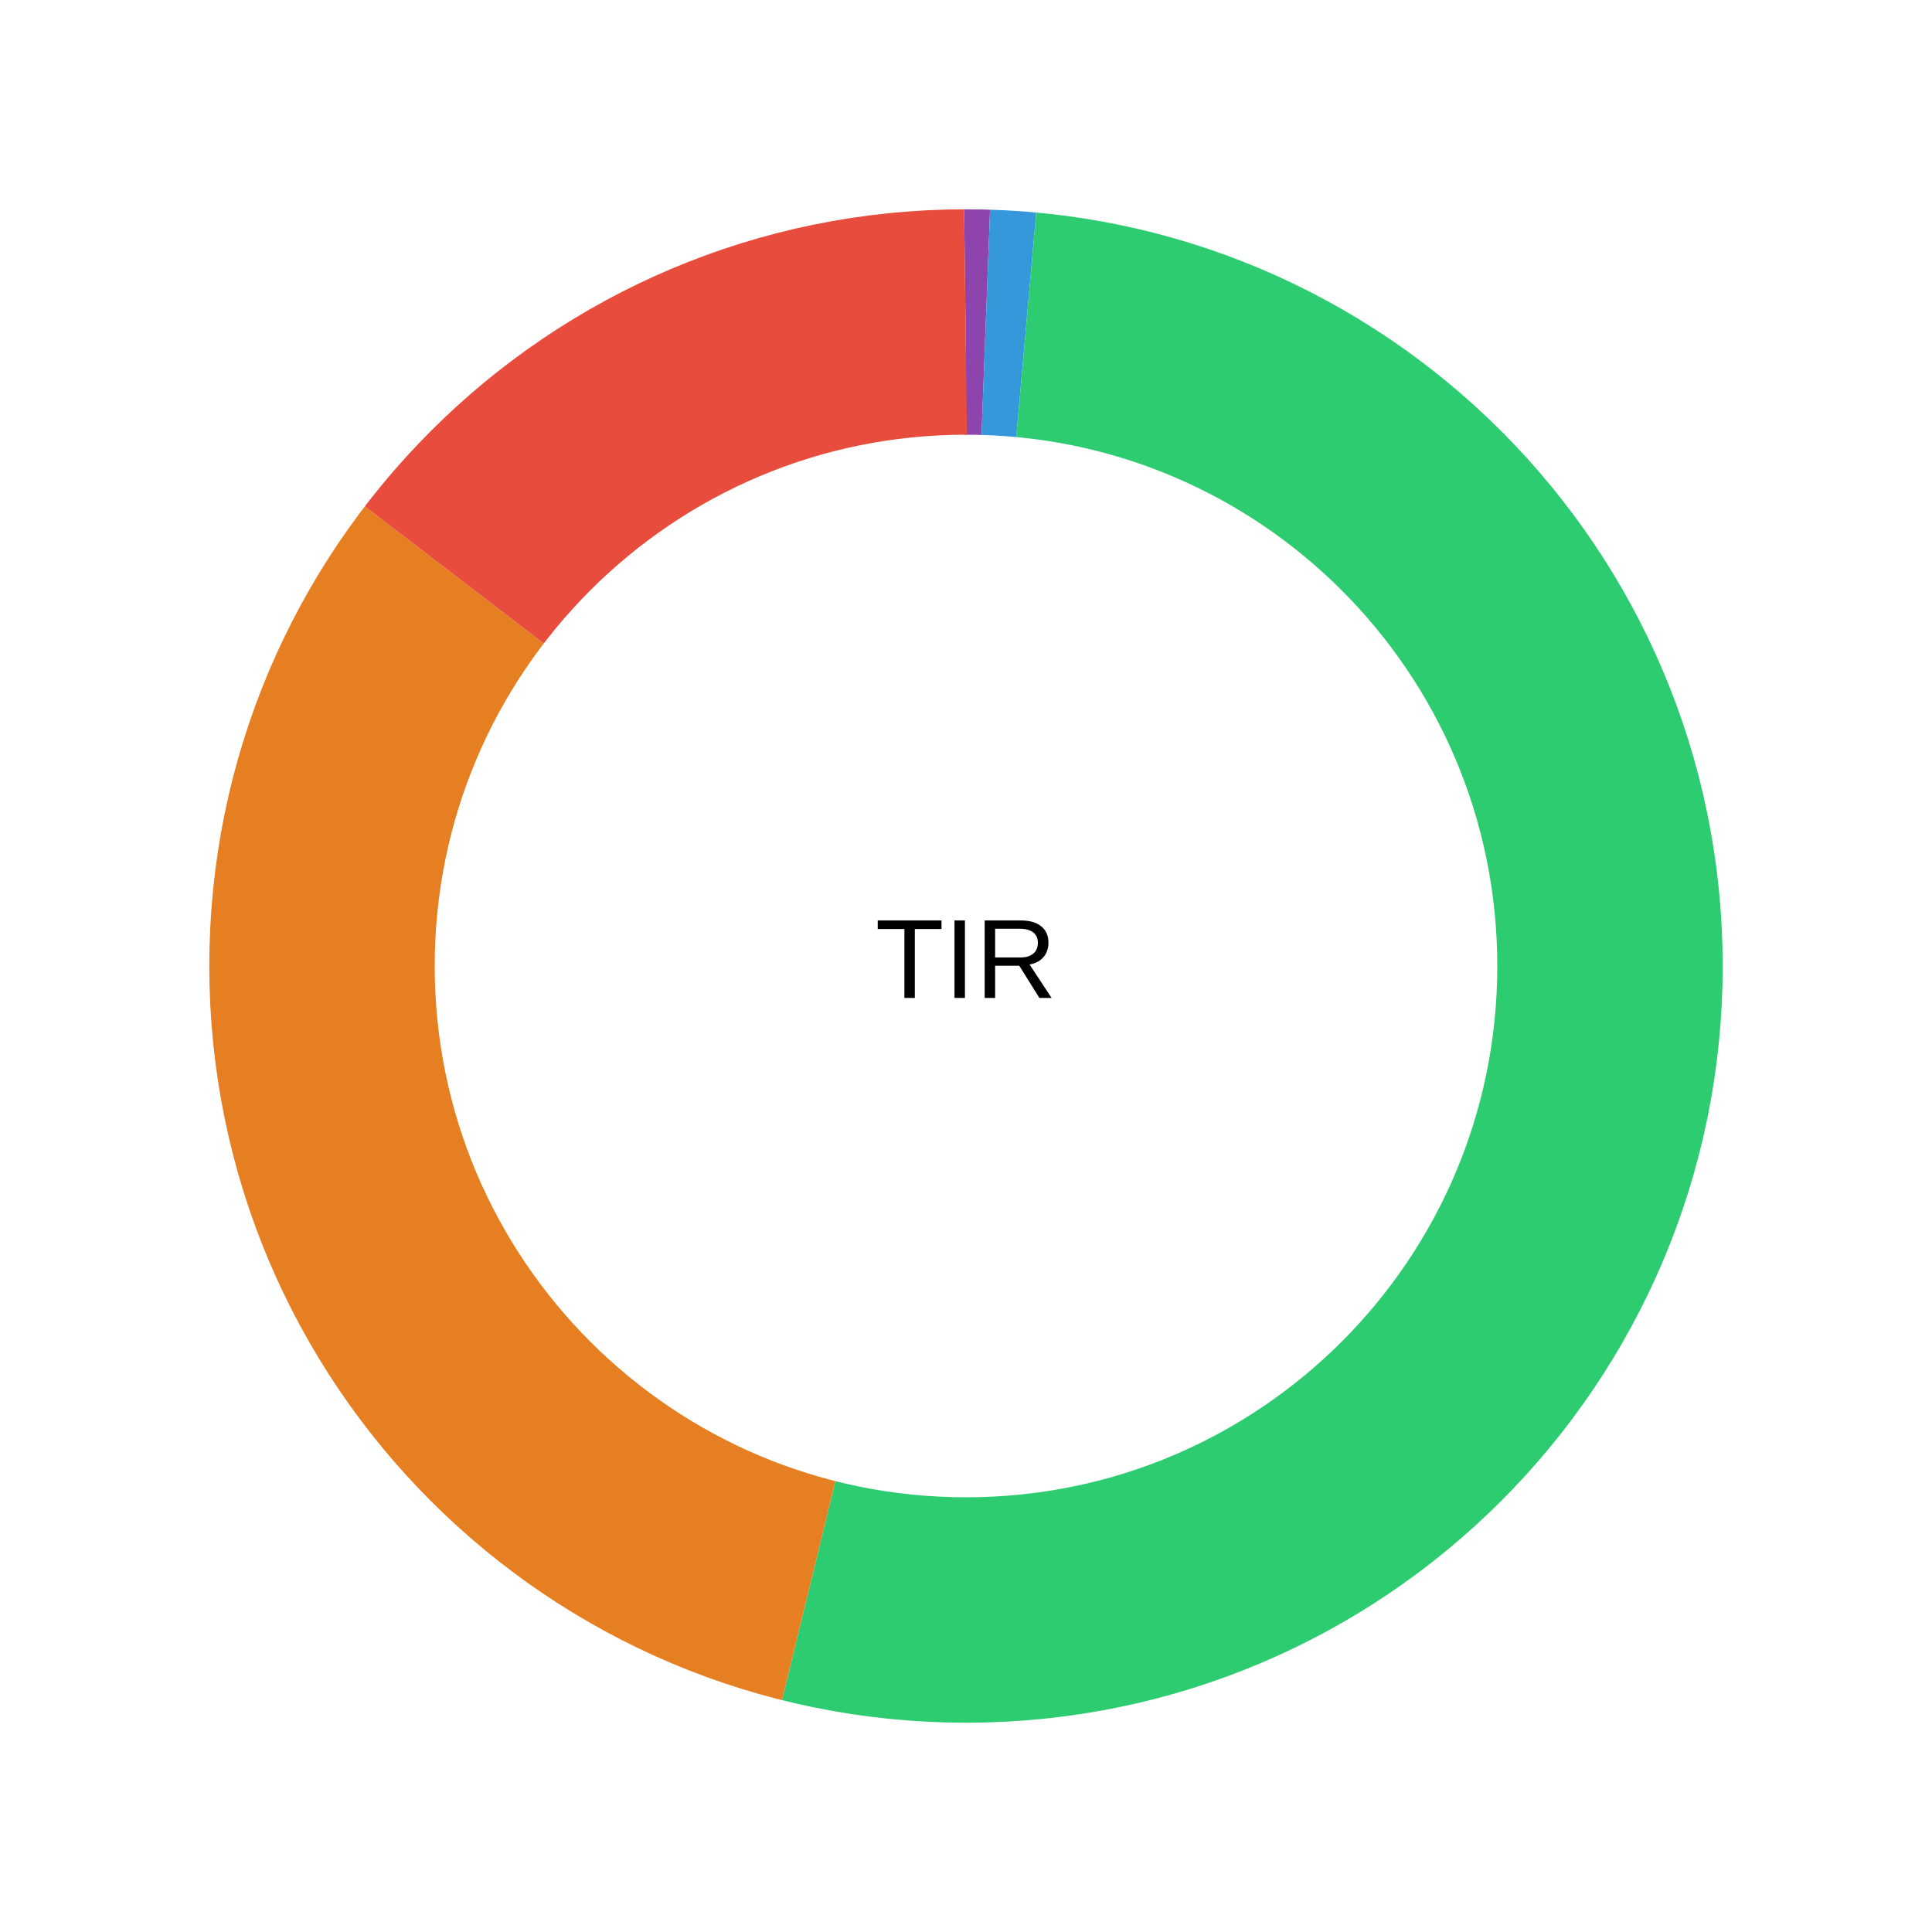
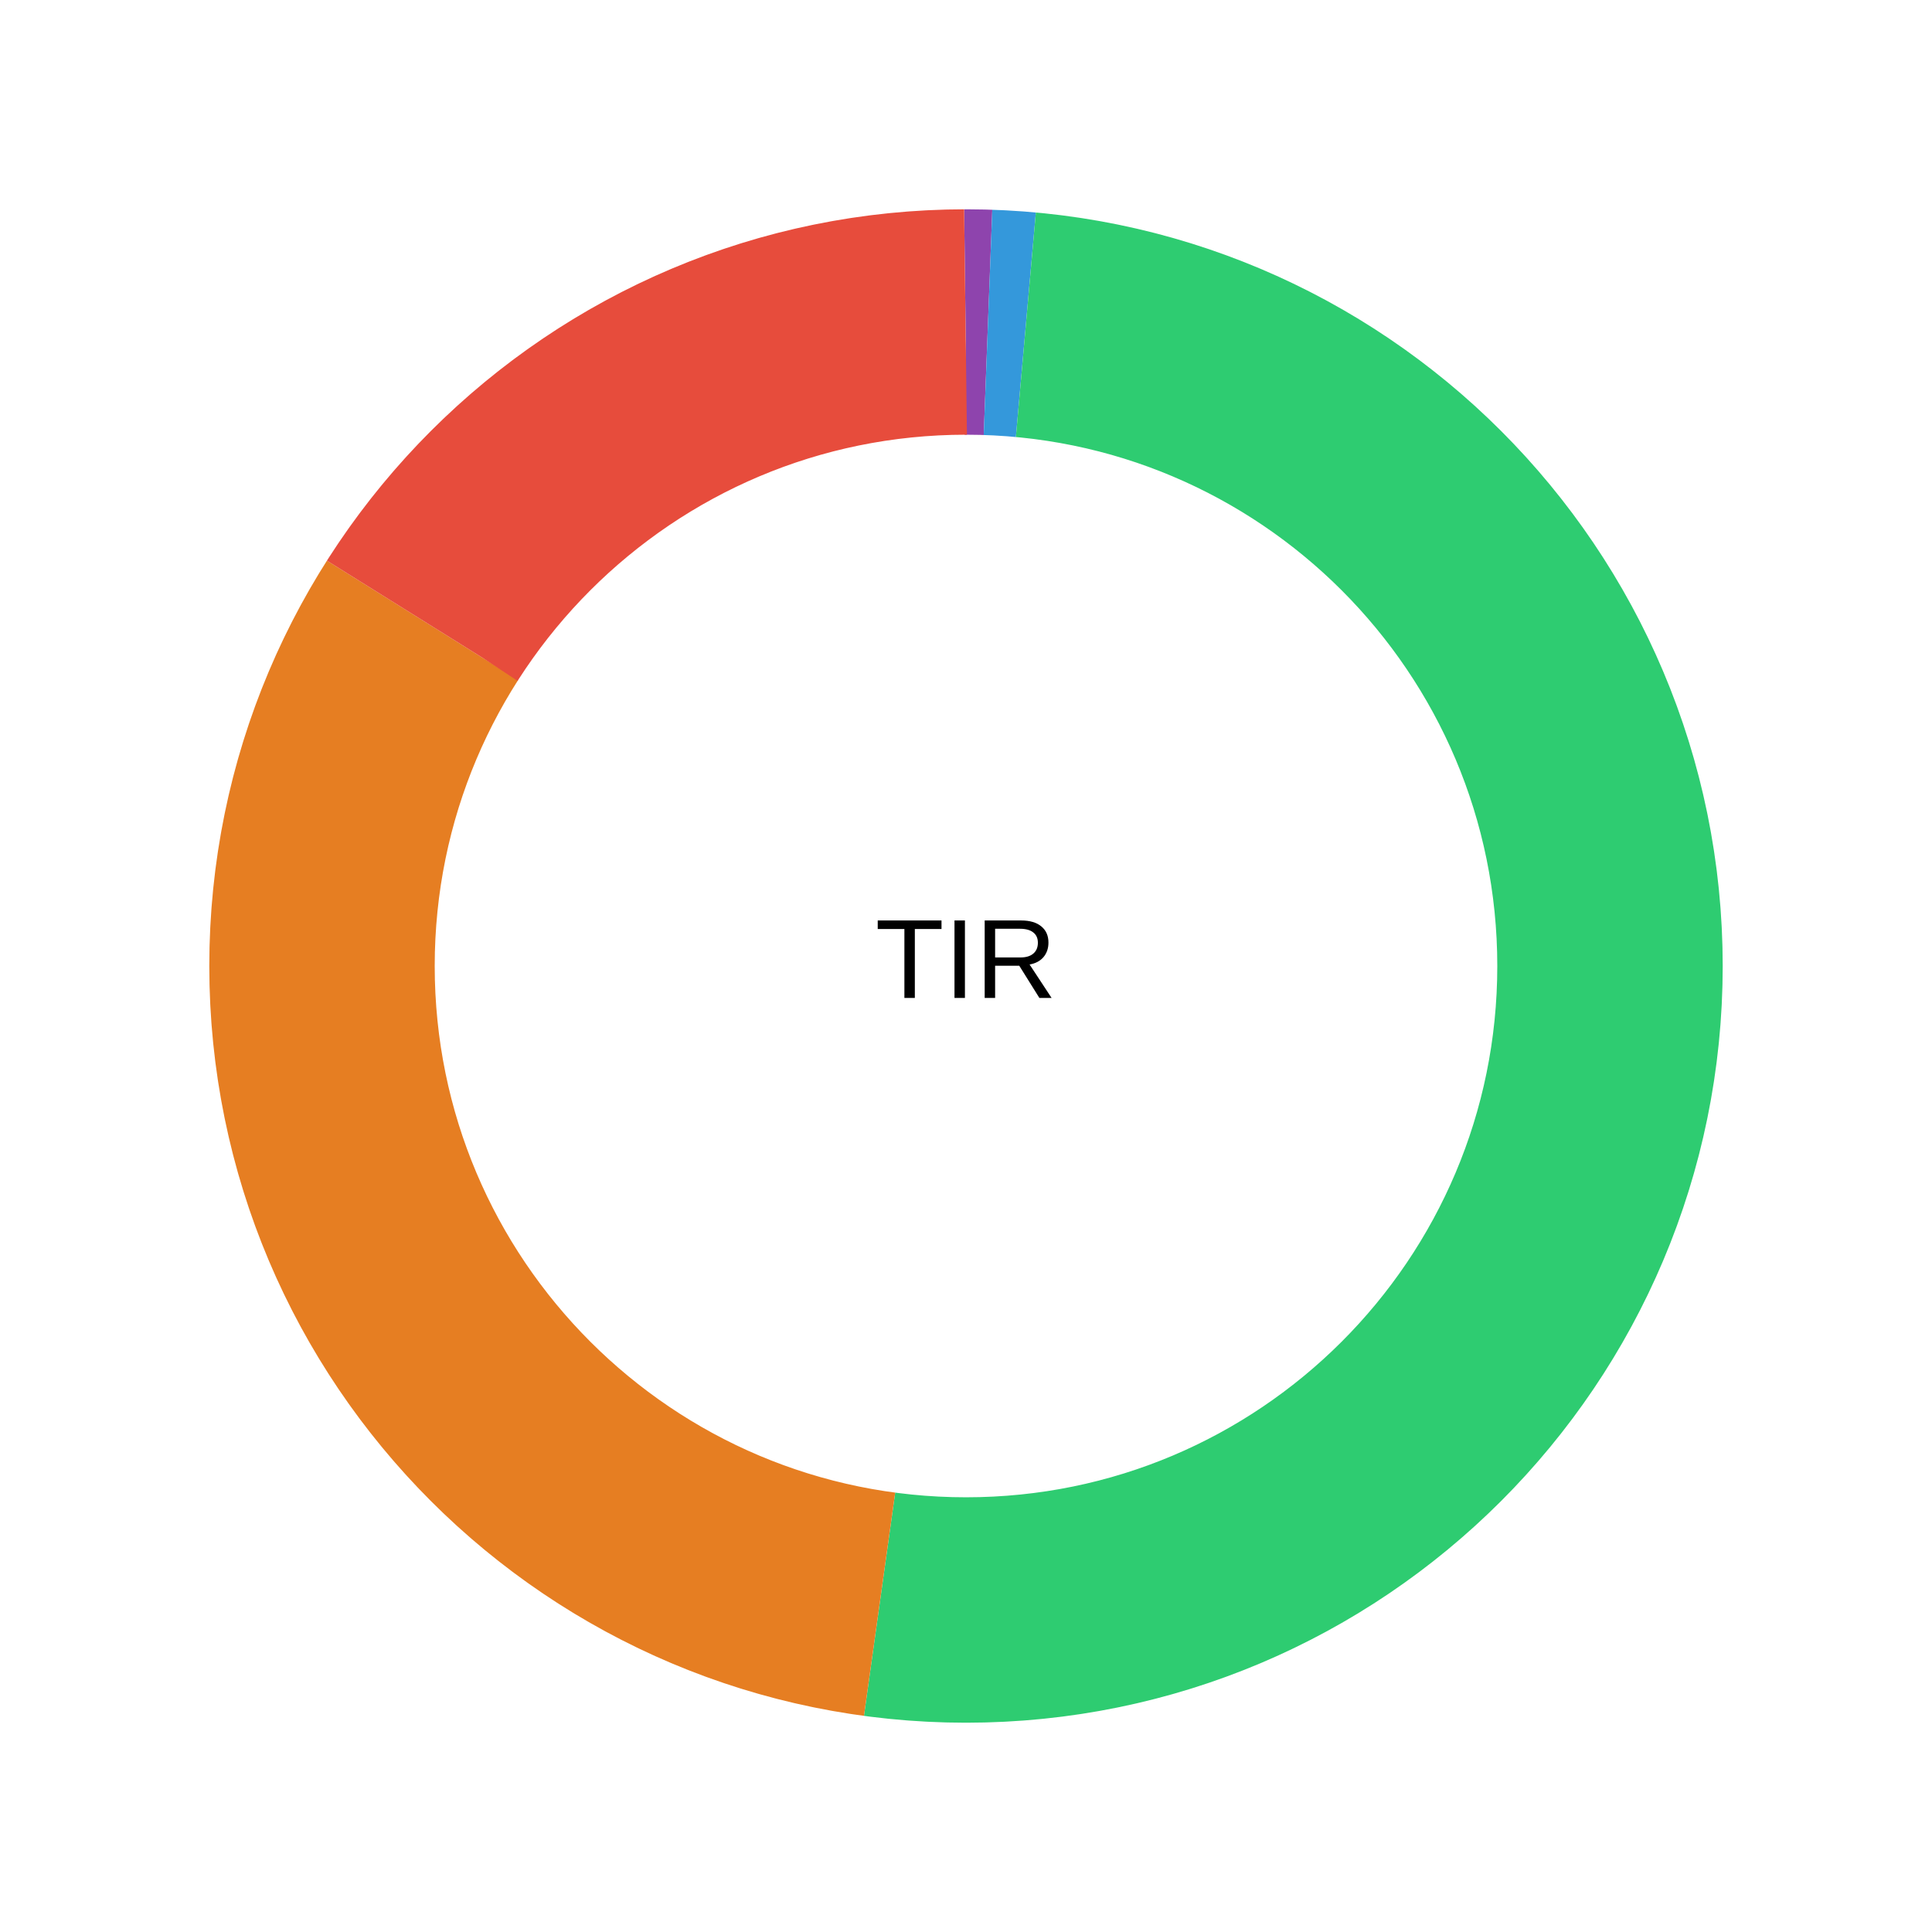
<svg xmlns="http://www.w3.org/2000/svg" viewBox="0 0 240 240" width="240" height="240">
  <rect width="100%" height="100%" fill="#fff" />
-   <circle cx="120" cy="120" r="80" fill="none" stroke="#8e44ad" stroke-width="28" transform="rotate(-90 120 120)" stroke-dasharray="2.46 500.194" stroke-dashoffset="0" />
-   <circle cx="120" cy="120" r="80" fill="none" stroke="#3498db" stroke-width="28" transform="rotate(-90 120 120)" stroke-dasharray="5.035 497.62" stroke-dashoffset="-2.46" />
-   <circle cx="120" cy="120" r="80" fill="none" stroke="#2ecc71" stroke-width="28" transform="rotate(-90 120 120)" stroke-dasharray="263.601 239.054" stroke-dashoffset="-7.495" />
-   <circle cx="120" cy="120" r="80" fill="none" stroke="#e67e22" stroke-width="28" transform="rotate(-90 120 120)" stroke-dasharray="158.149 344.506" stroke-dashoffset="-271.096" />
-   <circle cx="120" cy="120" r="80" fill="none" stroke="#e74c3c" stroke-width="28" transform="rotate(-90 120 120)" stroke-dasharray="73.41 429.245" stroke-dashoffset="-429.245" />
+   <circle cx="120" cy="120" r="80" fill="none" stroke="#8e44ad" stroke-width="28" transform="rotate(-90 120 120)" stroke-dasharray="2.735 499.92" stroke-dashoffset="0" />
+   <circle cx="120" cy="120" r="80" fill="none" stroke="#3498db" stroke-width="28" transform="rotate(-90 120 120)" stroke-dasharray="4.713 497.942" stroke-dashoffset="-2.735" />
+   <circle cx="120" cy="120" r="80" fill="none" stroke="#2ecc71" stroke-width="28" transform="rotate(-90 120 120)" stroke-dasharray="254.673 247.982" stroke-dashoffset="-7.448" />
+   <circle cx="120" cy="120" r="80" fill="none" stroke="#e67e22" stroke-width="28" transform="rotate(-90 120 120)" stroke-dasharray="160.24 342.415" stroke-dashoffset="-262.121" />
+   <circle cx="120" cy="120" r="80" fill="none" stroke="#e74c3c" stroke-width="28" transform="rotate(-90 120 120)" stroke-dasharray="80.294 422.36" stroke-dashoffset="-422.36" />
  <text x="120" y="120" text-anchor="middle" dominant-baseline="middle" font-family="system-ui,Arial" font-size="14">TIR</text>
</svg>
